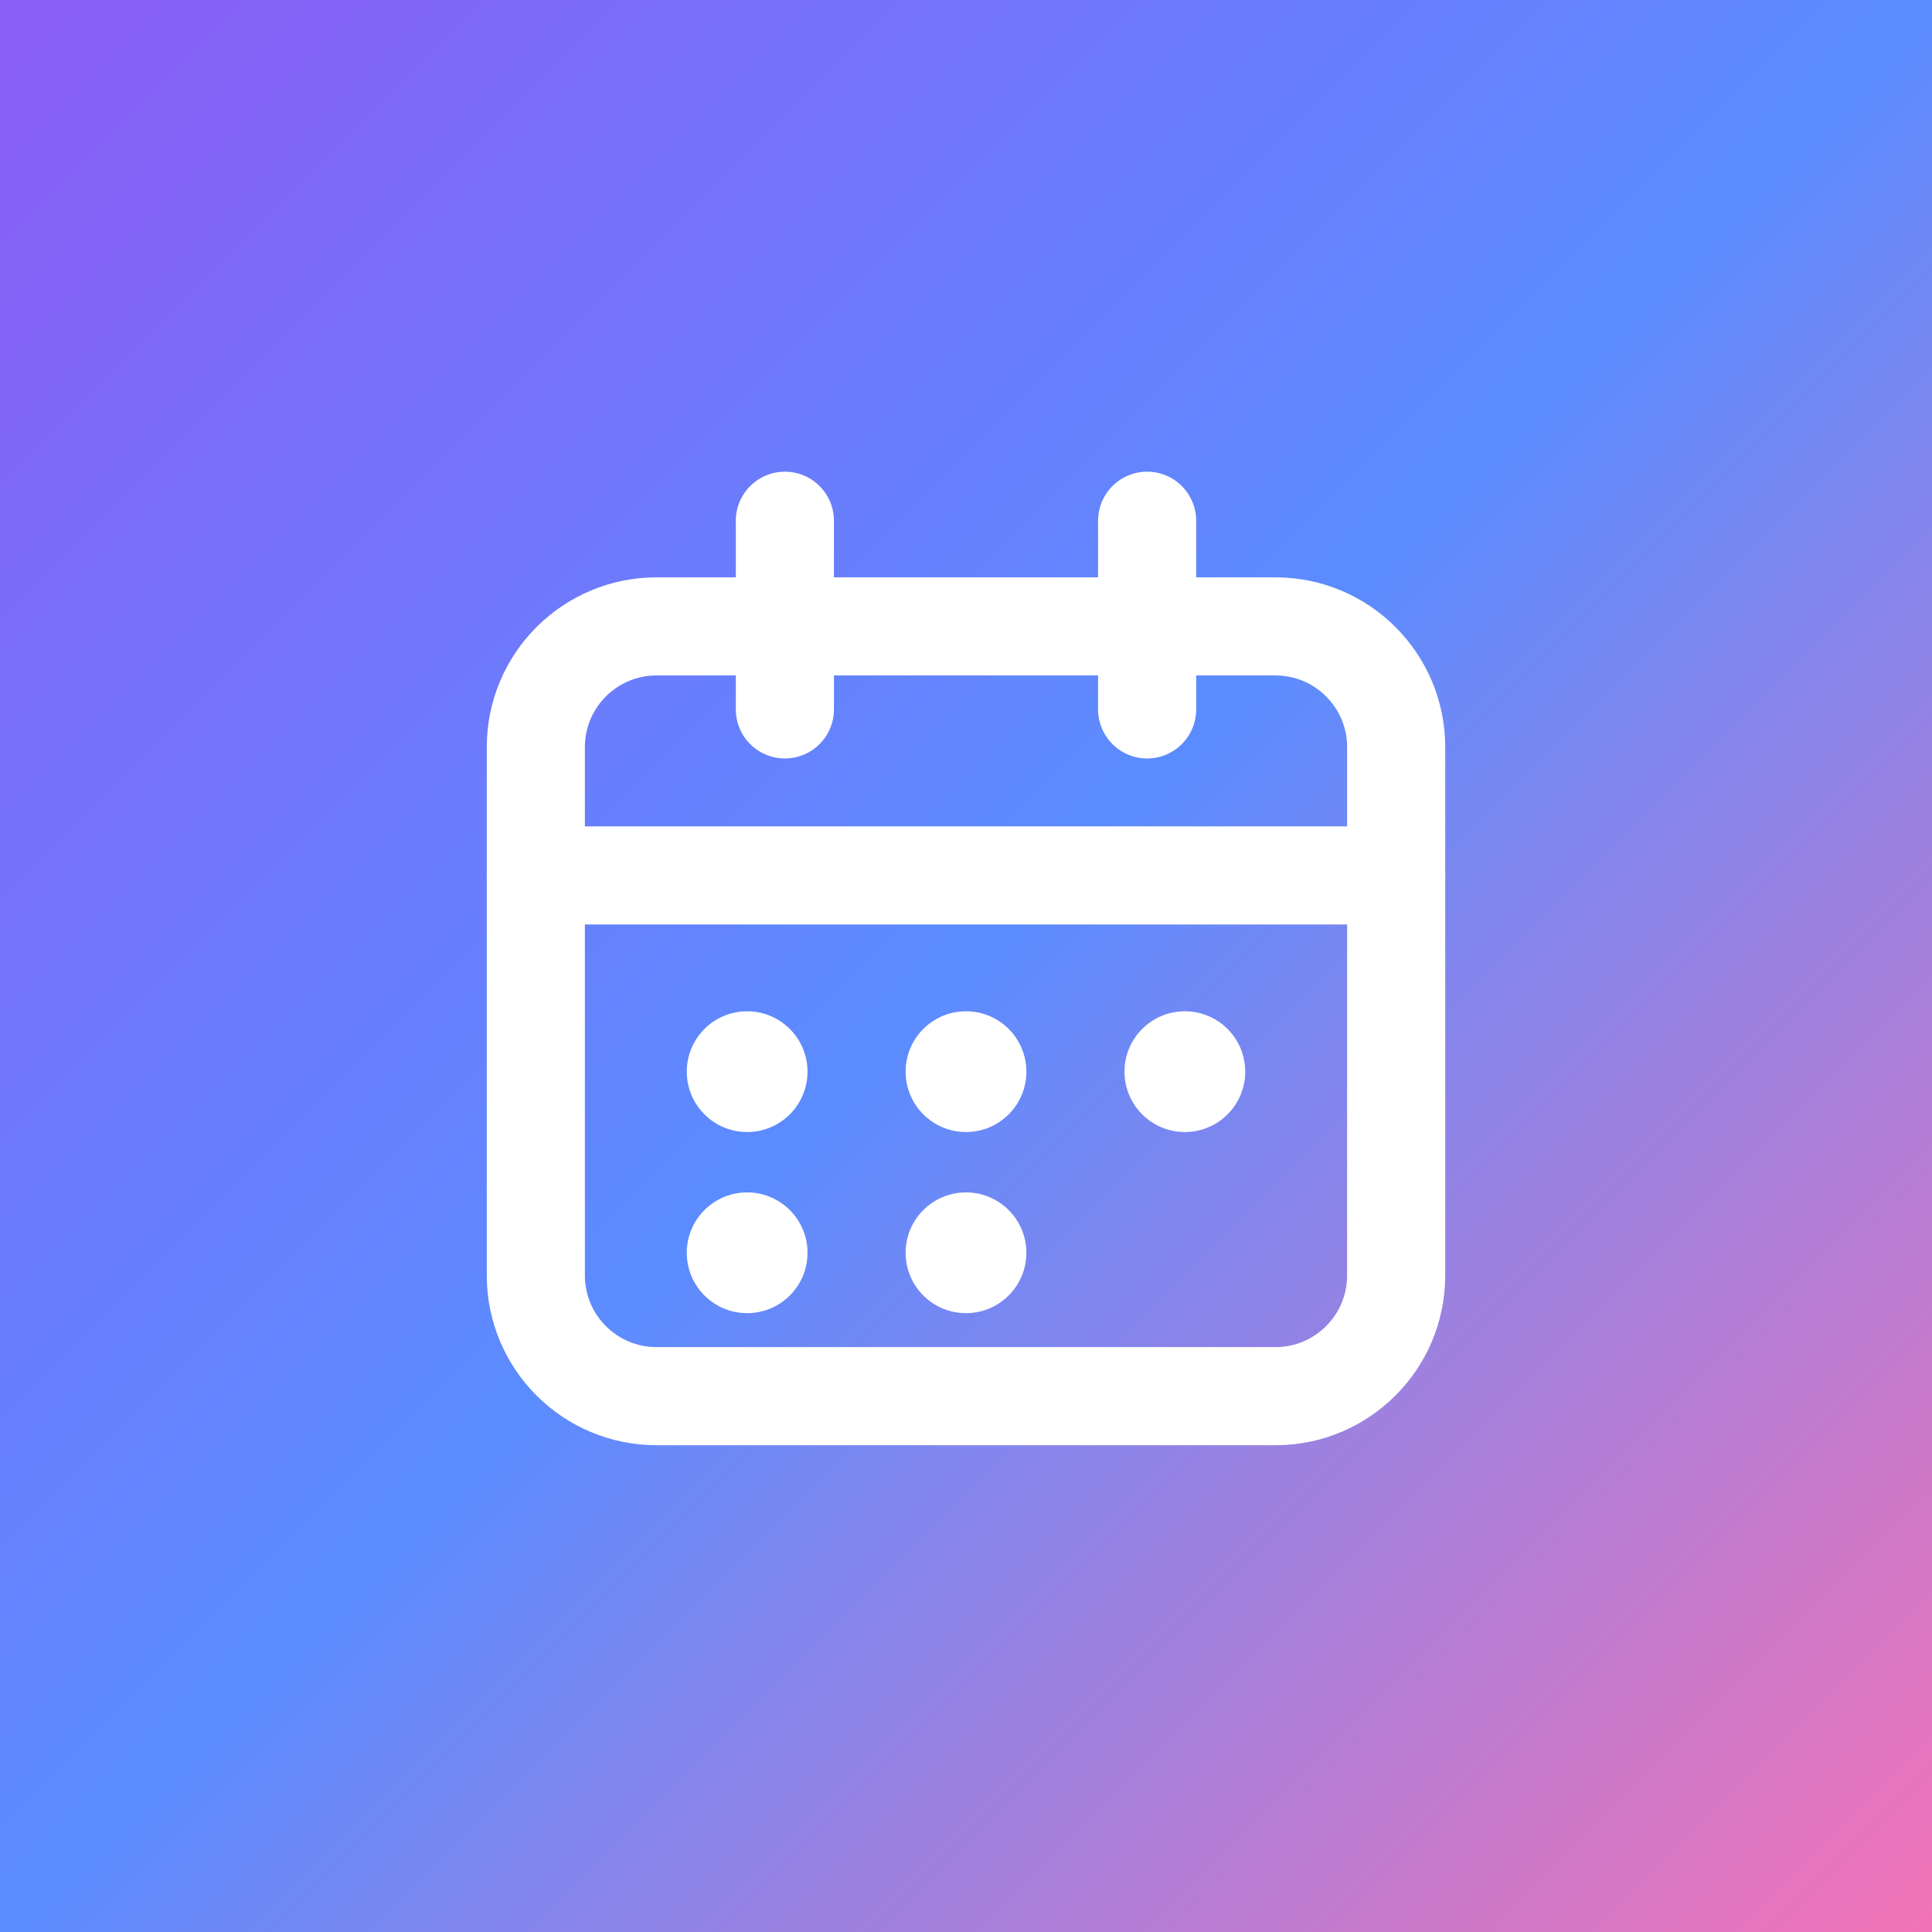
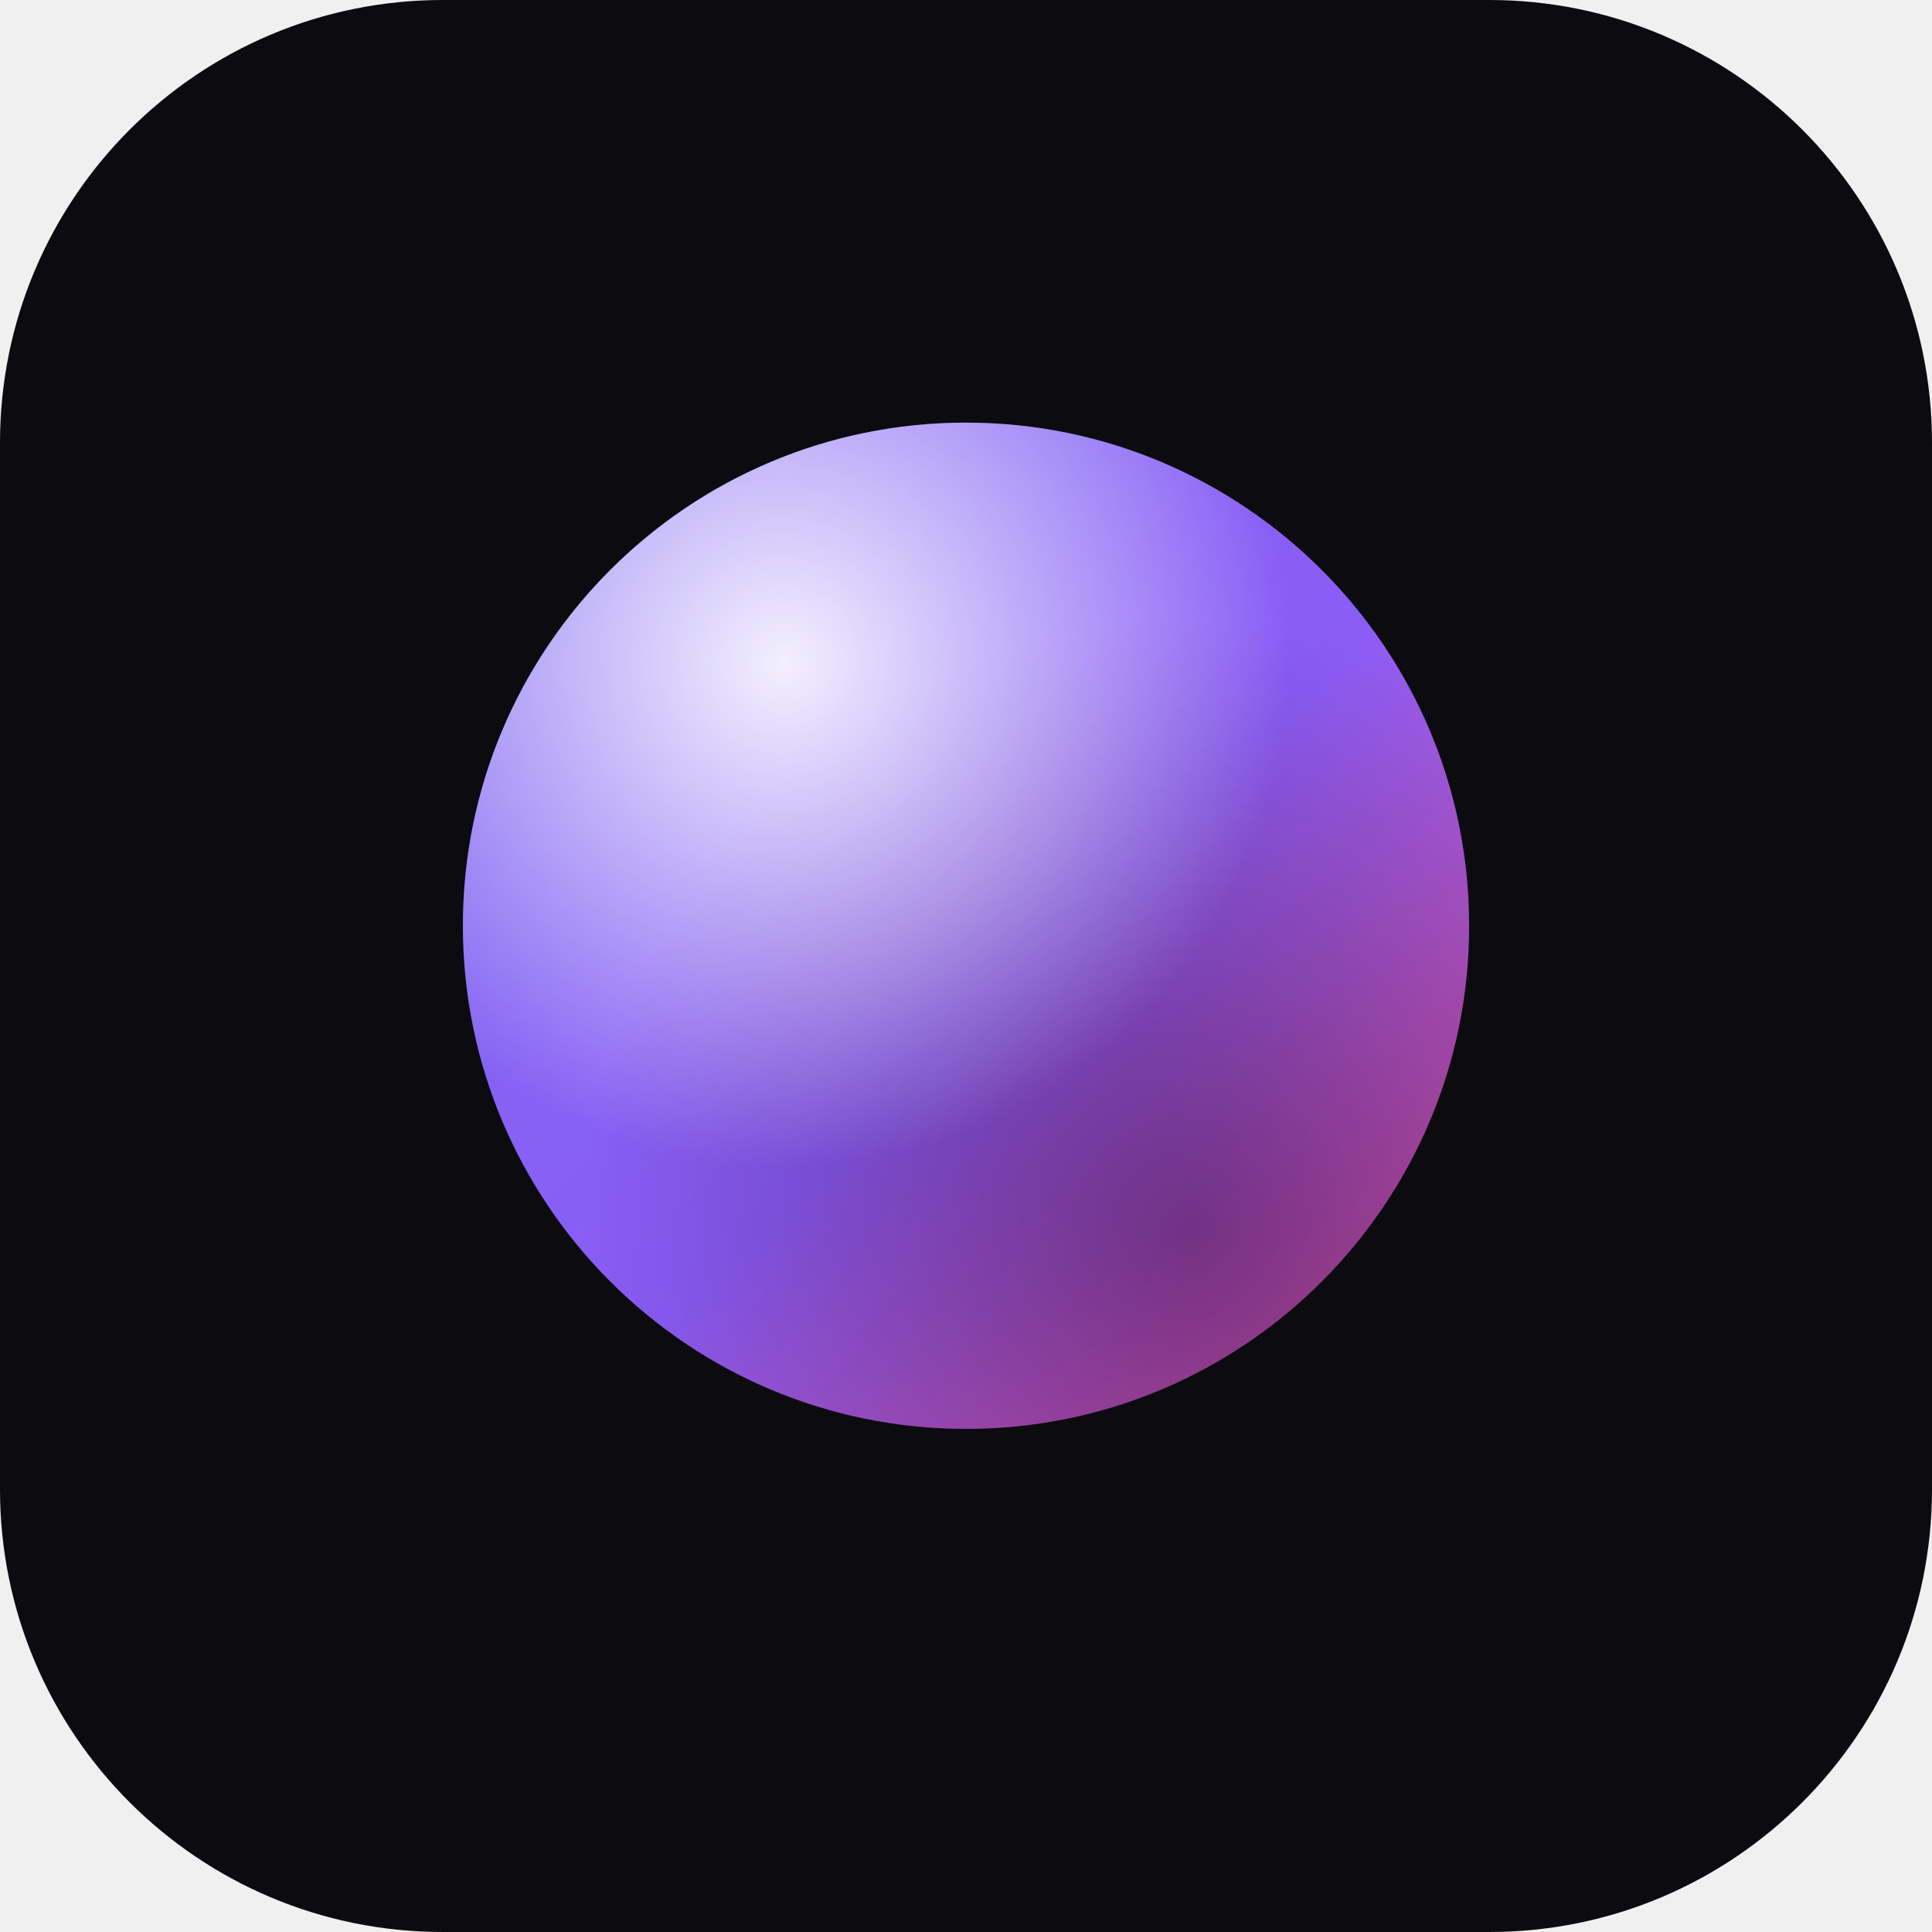
- <svg xmlns="http://www.w3.org/2000/svg" viewBox="0 0 512 512">
+ <svg xmlns="http://www.w3.org/2000/svg" viewBox="0 0 96 96">
  <defs>
-     <linearGradient id="bg" x1="0" y1="0" x2="1" y2="1">
-       <stop offset="0" stop-color="#8b5cf6" />
-       <stop offset="0.5" stop-color="#5b8cff" />
-       <stop offset="1" stop-color="#f472b6" />
+     <linearGradient id="orb" x1="0" y1="0" x2="1" y2="1">
+       <stop offset="0" stop-color="#7C6CF0" />
+       <stop offset=".55" stop-color="#8B5CF6" />
+       <stop offset="1" stop-color="#F0559C" />
    </linearGradient>
+     <radialGradient id="shade" cx=".72" cy=".8" r=".6">
+       <stop offset="0" stop-color="#2A0A3D" stop-opacity=".5" />
+       <stop offset="1" stop-color="#2A0A3D" stop-opacity="0" />
+     </radialGradient>
+     <radialGradient id="gloss" cx=".32" cy=".24" r=".5">
+       <stop offset="0" stop-color="#fff" stop-opacity=".9" />
+       <stop offset="1" stop-color="#fff" stop-opacity="0" />
+     </radialGradient>
  </defs>
-   <rect width="512" height="512" fill="url(#bg)" />
-   <g fill="none" stroke="#ffffff" stroke-width="26" stroke-linecap="round" stroke-linejoin="round">
-     <rect x="142" y="166" width="228" height="204" rx="32" />
-     <line x1="142" y1="232" x2="370" y2="232" />
-     <line x1="208" y1="138" x2="208" y2="188" />
-     <line x1="304" y1="138" x2="304" y2="188" />
-   </g>
-   <g fill="#ffffff">
-     <circle cx="198" cy="284" r="16" />
-     <circle cx="256" cy="284" r="16" />
-     <circle cx="314" cy="284" r="16" />
-     <circle cx="198" cy="332" r="16" />
-     <circle cx="256" cy="332" r="16" />
-   </g>
+   <rect width="96" height="96" rx="22" fill="#0B0B10" />
+   <circle cx="48" cy="46" r="25" fill="url(#orb)" />
+   <circle cx="48" cy="46" r="25" fill="url(#shade)" />
+   <circle cx="48" cy="46" r="25" fill="url(#gloss)" />
</svg>
